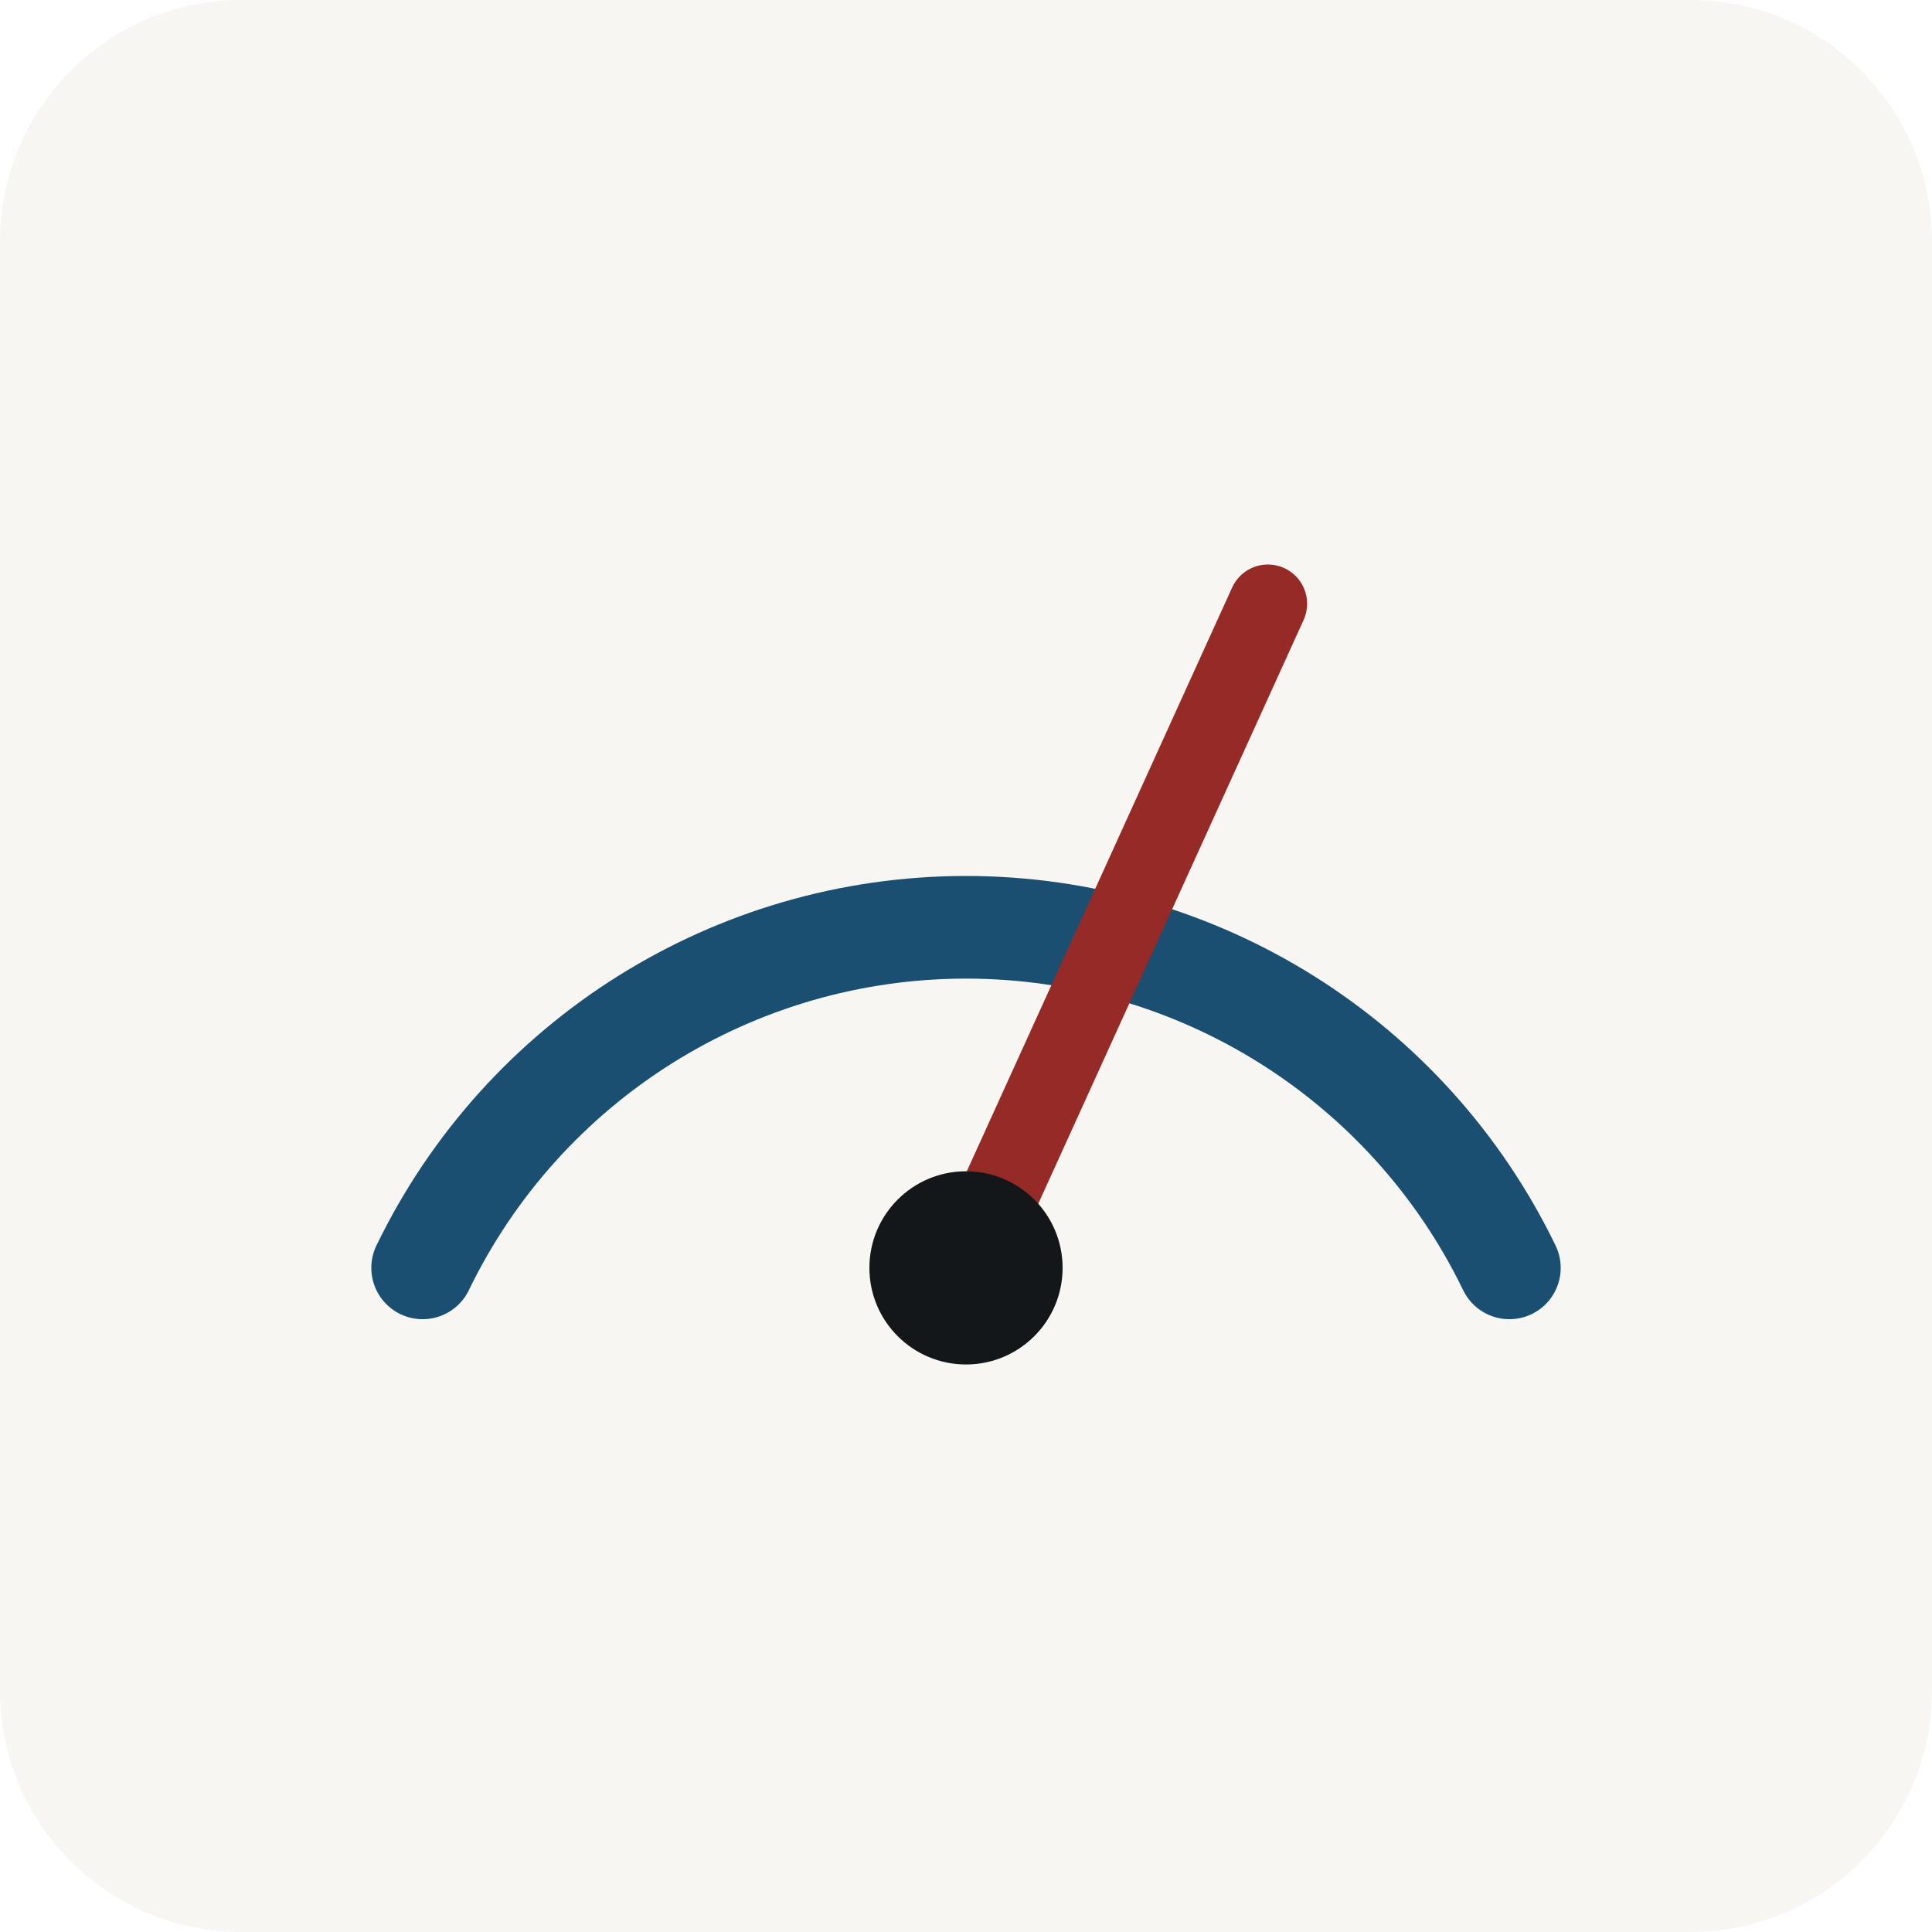
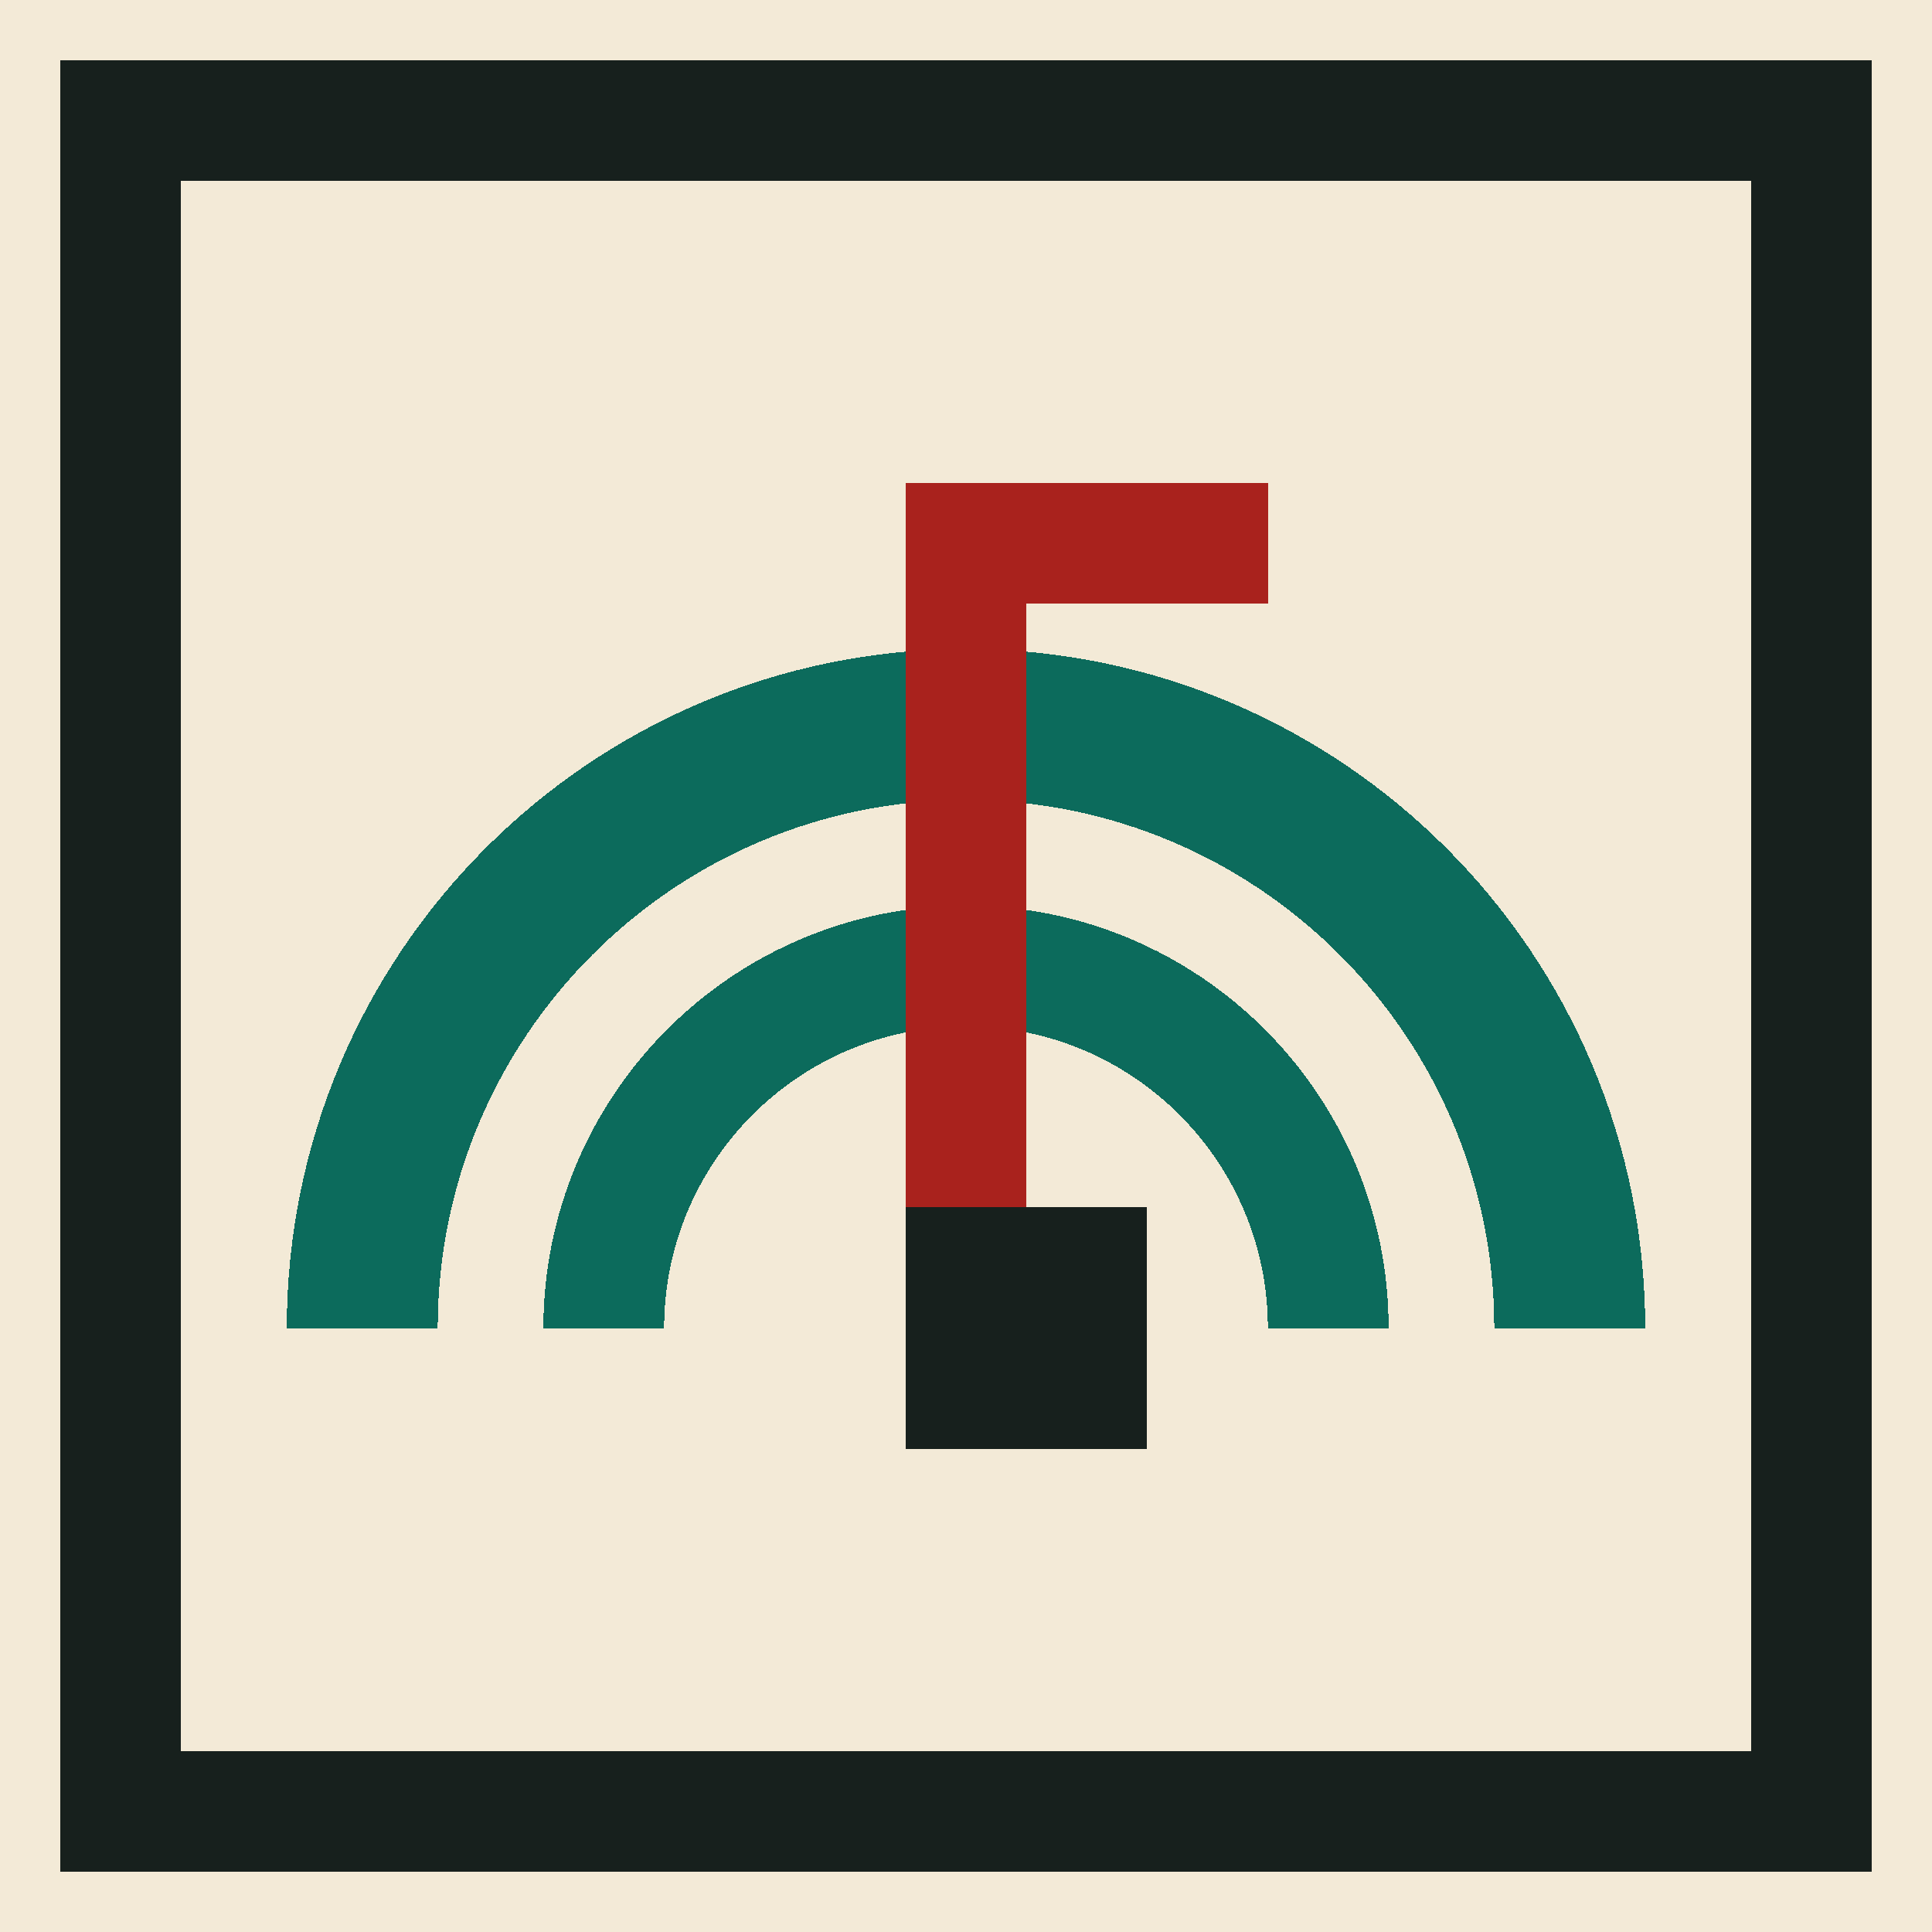
- <svg xmlns="http://www.w3.org/2000/svg" viewBox="0 0 64 64" width="64" height="64" role="img" aria-label="ForecastGuard icon">
-   <rect width="64" height="64" rx="8" fill="#f7f6f2" />
-   <path d="M 14 42 A 20 20 0 0 1 50 42" fill="none" stroke="#1b4f72" stroke-width="3.4" stroke-linecap="round" />
-   <path d="M 32 42 L 42 20" stroke="#962a26" stroke-width="2.6" stroke-linecap="round" />
-   <circle cx="32" cy="42" r="3.2" fill="#14171a" />
+ <svg xmlns="http://www.w3.org/2000/svg" viewBox="0 0 64 64" width="64" height="64" role="img" shape-rendering="crispEdges" aria-label="ForecastGuard icon">
+   <rect width="64" height="64" fill="#f3ead7" />
+   <rect x="4" y="4" width="56" height="56" fill="none" stroke="#17201d" stroke-width="4" />
+   <path d="M 12 44 A 20 20 0 0 1 52 44" fill="none" stroke="#0c6b5c" stroke-width="5" shape-rendering="crispEdges" />
+   <path d="M 20 44 A 12 12 0 0 1 44 44" fill="none" stroke="#0c6b5c" stroke-width="4" shape-rendering="crispEdges" />
+   <rect x="30" y="18" width="4" height="26" fill="#a9221d" />
+   <rect x="30" y="16" width="12" height="4" fill="#a9221d" />
+   <rect x="30" y="40" width="8" height="8" fill="#17201d" />
</svg>
